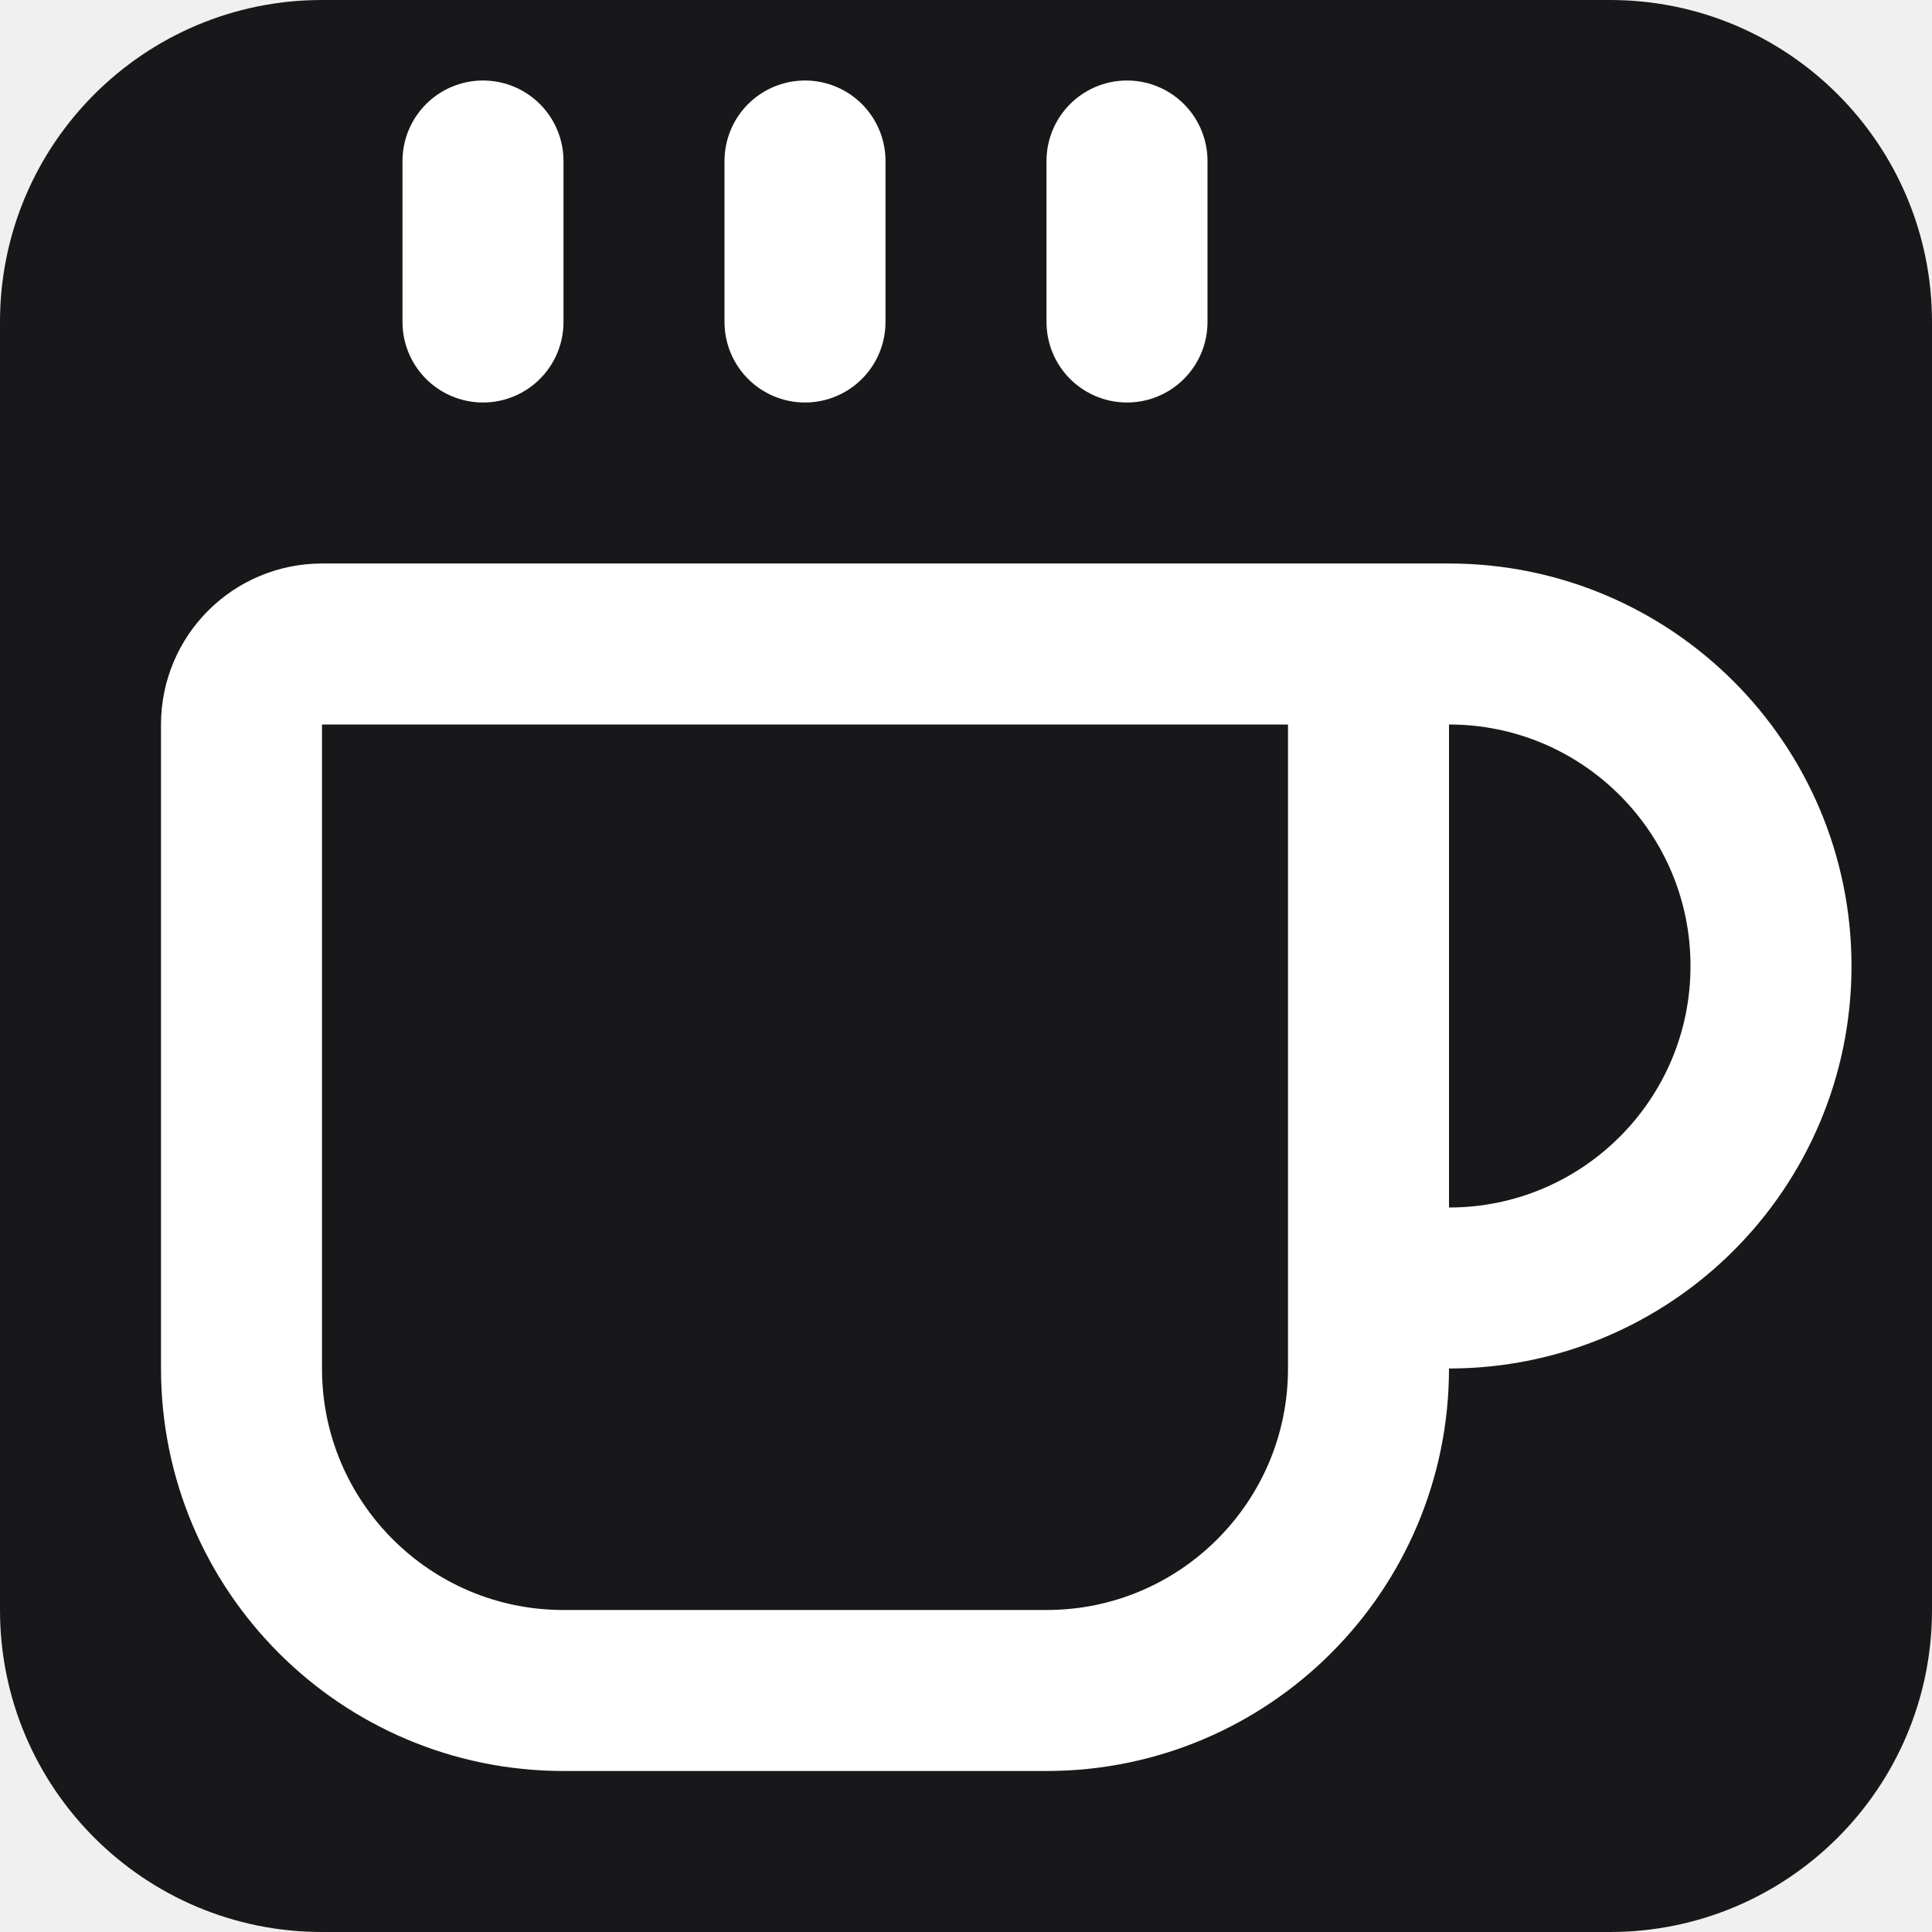
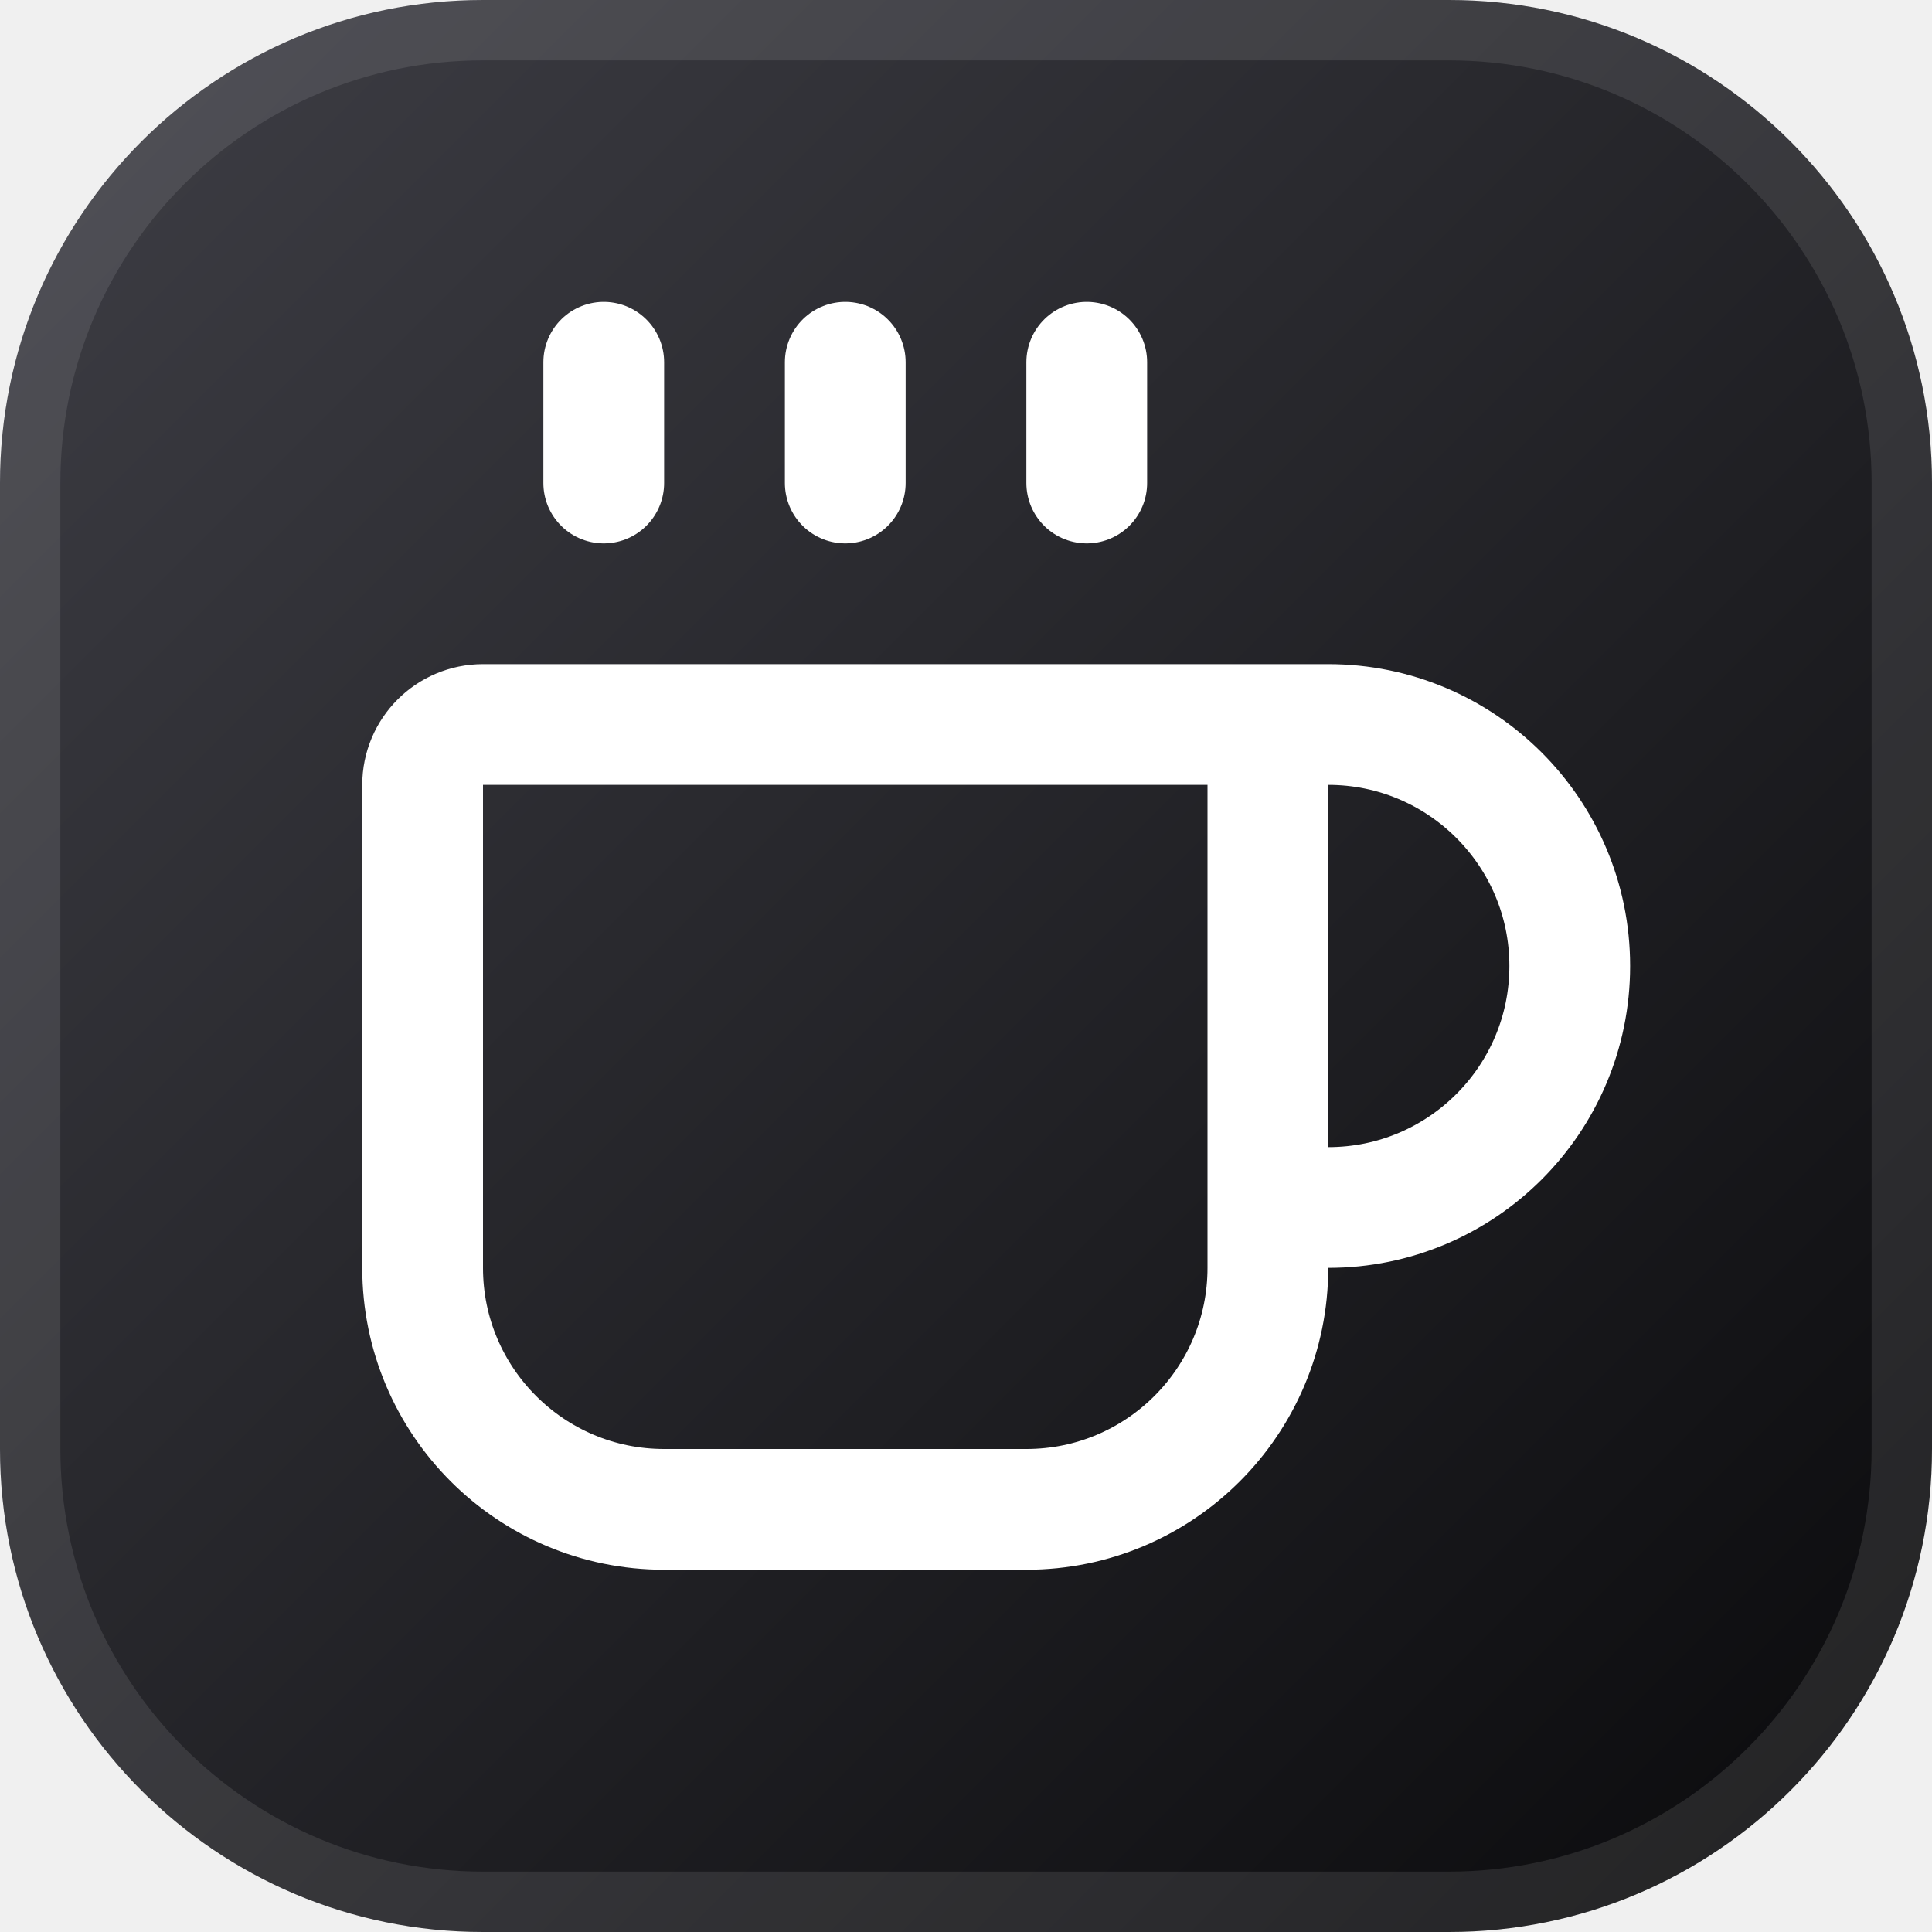
- <svg xmlns="http://www.w3.org/2000/svg" viewBox="0 0 24 24" width="32" height="32">
-   <rect width="24" height="24" rx="4" fill="#18181b" />
-   <g fill="none" stroke="white" stroke-width="2" stroke-linecap="round" stroke-linejoin="round">
+ <svg xmlns="http://www.w3.org/2000/svg" viewBox="0 0 32 32" width="32" height="32">
+   <defs>
+     <linearGradient id="bg" x1="0" y1="0" x2="1" y2="1">
+       <stop offset="0%" stop-color="#3f3f46" />
+       <stop offset="100%" stop-color="#09090b" />
+     </linearGradient>
+   </defs>
+   <rect width="32" height="32" rx="8" fill="url(#bg)" />
+   <rect width="31" height="31" x="0.5" y="0.5" rx="7.5" fill="none" stroke="rgba(255,255,255,0.1)" stroke-width="1" />
+   <g transform="translate(4,4)" fill="none" stroke="white" stroke-width="2" stroke-linecap="round" stroke-linejoin="round">
    <path d="M10 2v2" />
    <path d="M14 2v2" />
    <path d="M16 8a1 1 0 0 1 1 1v8a4 4 0 0 1-4 4H7a4 4 0 0 1-4-4V9a1 1 0 0 1 1-1h14a4 4 0 1 1 0 8h-1" />
    <path d="M6 2v2" />
  </g>
</svg>
